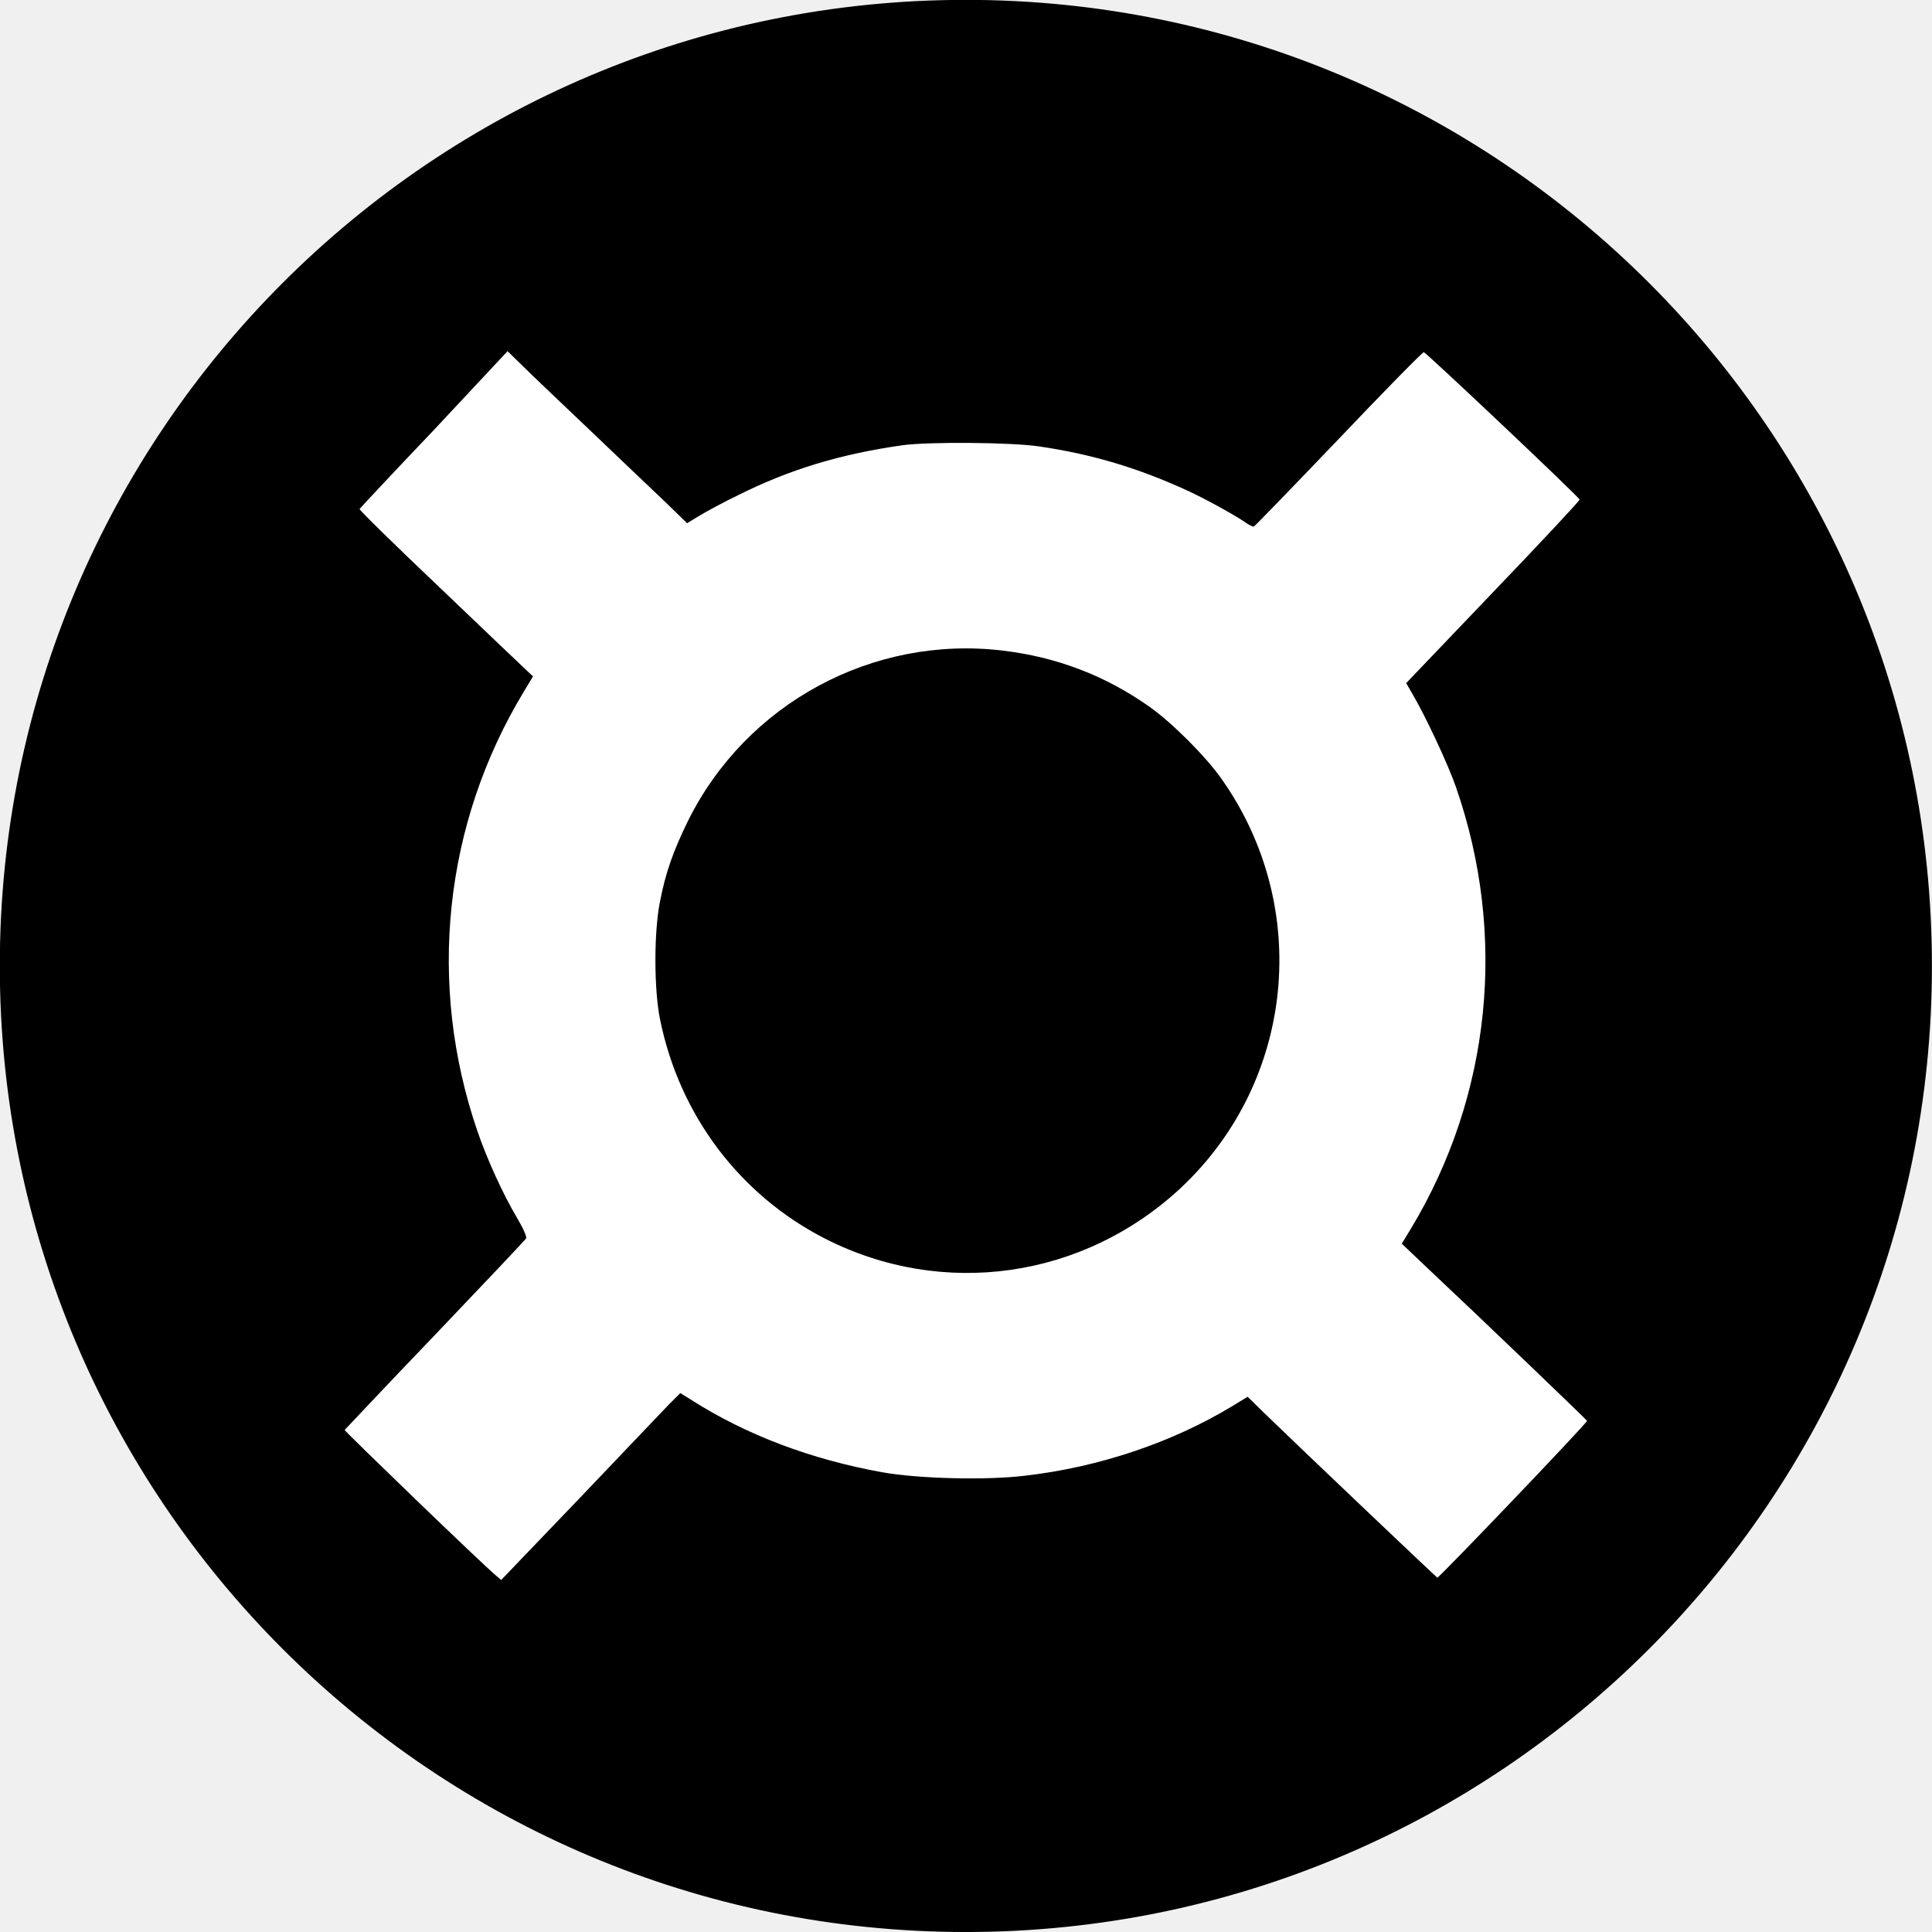
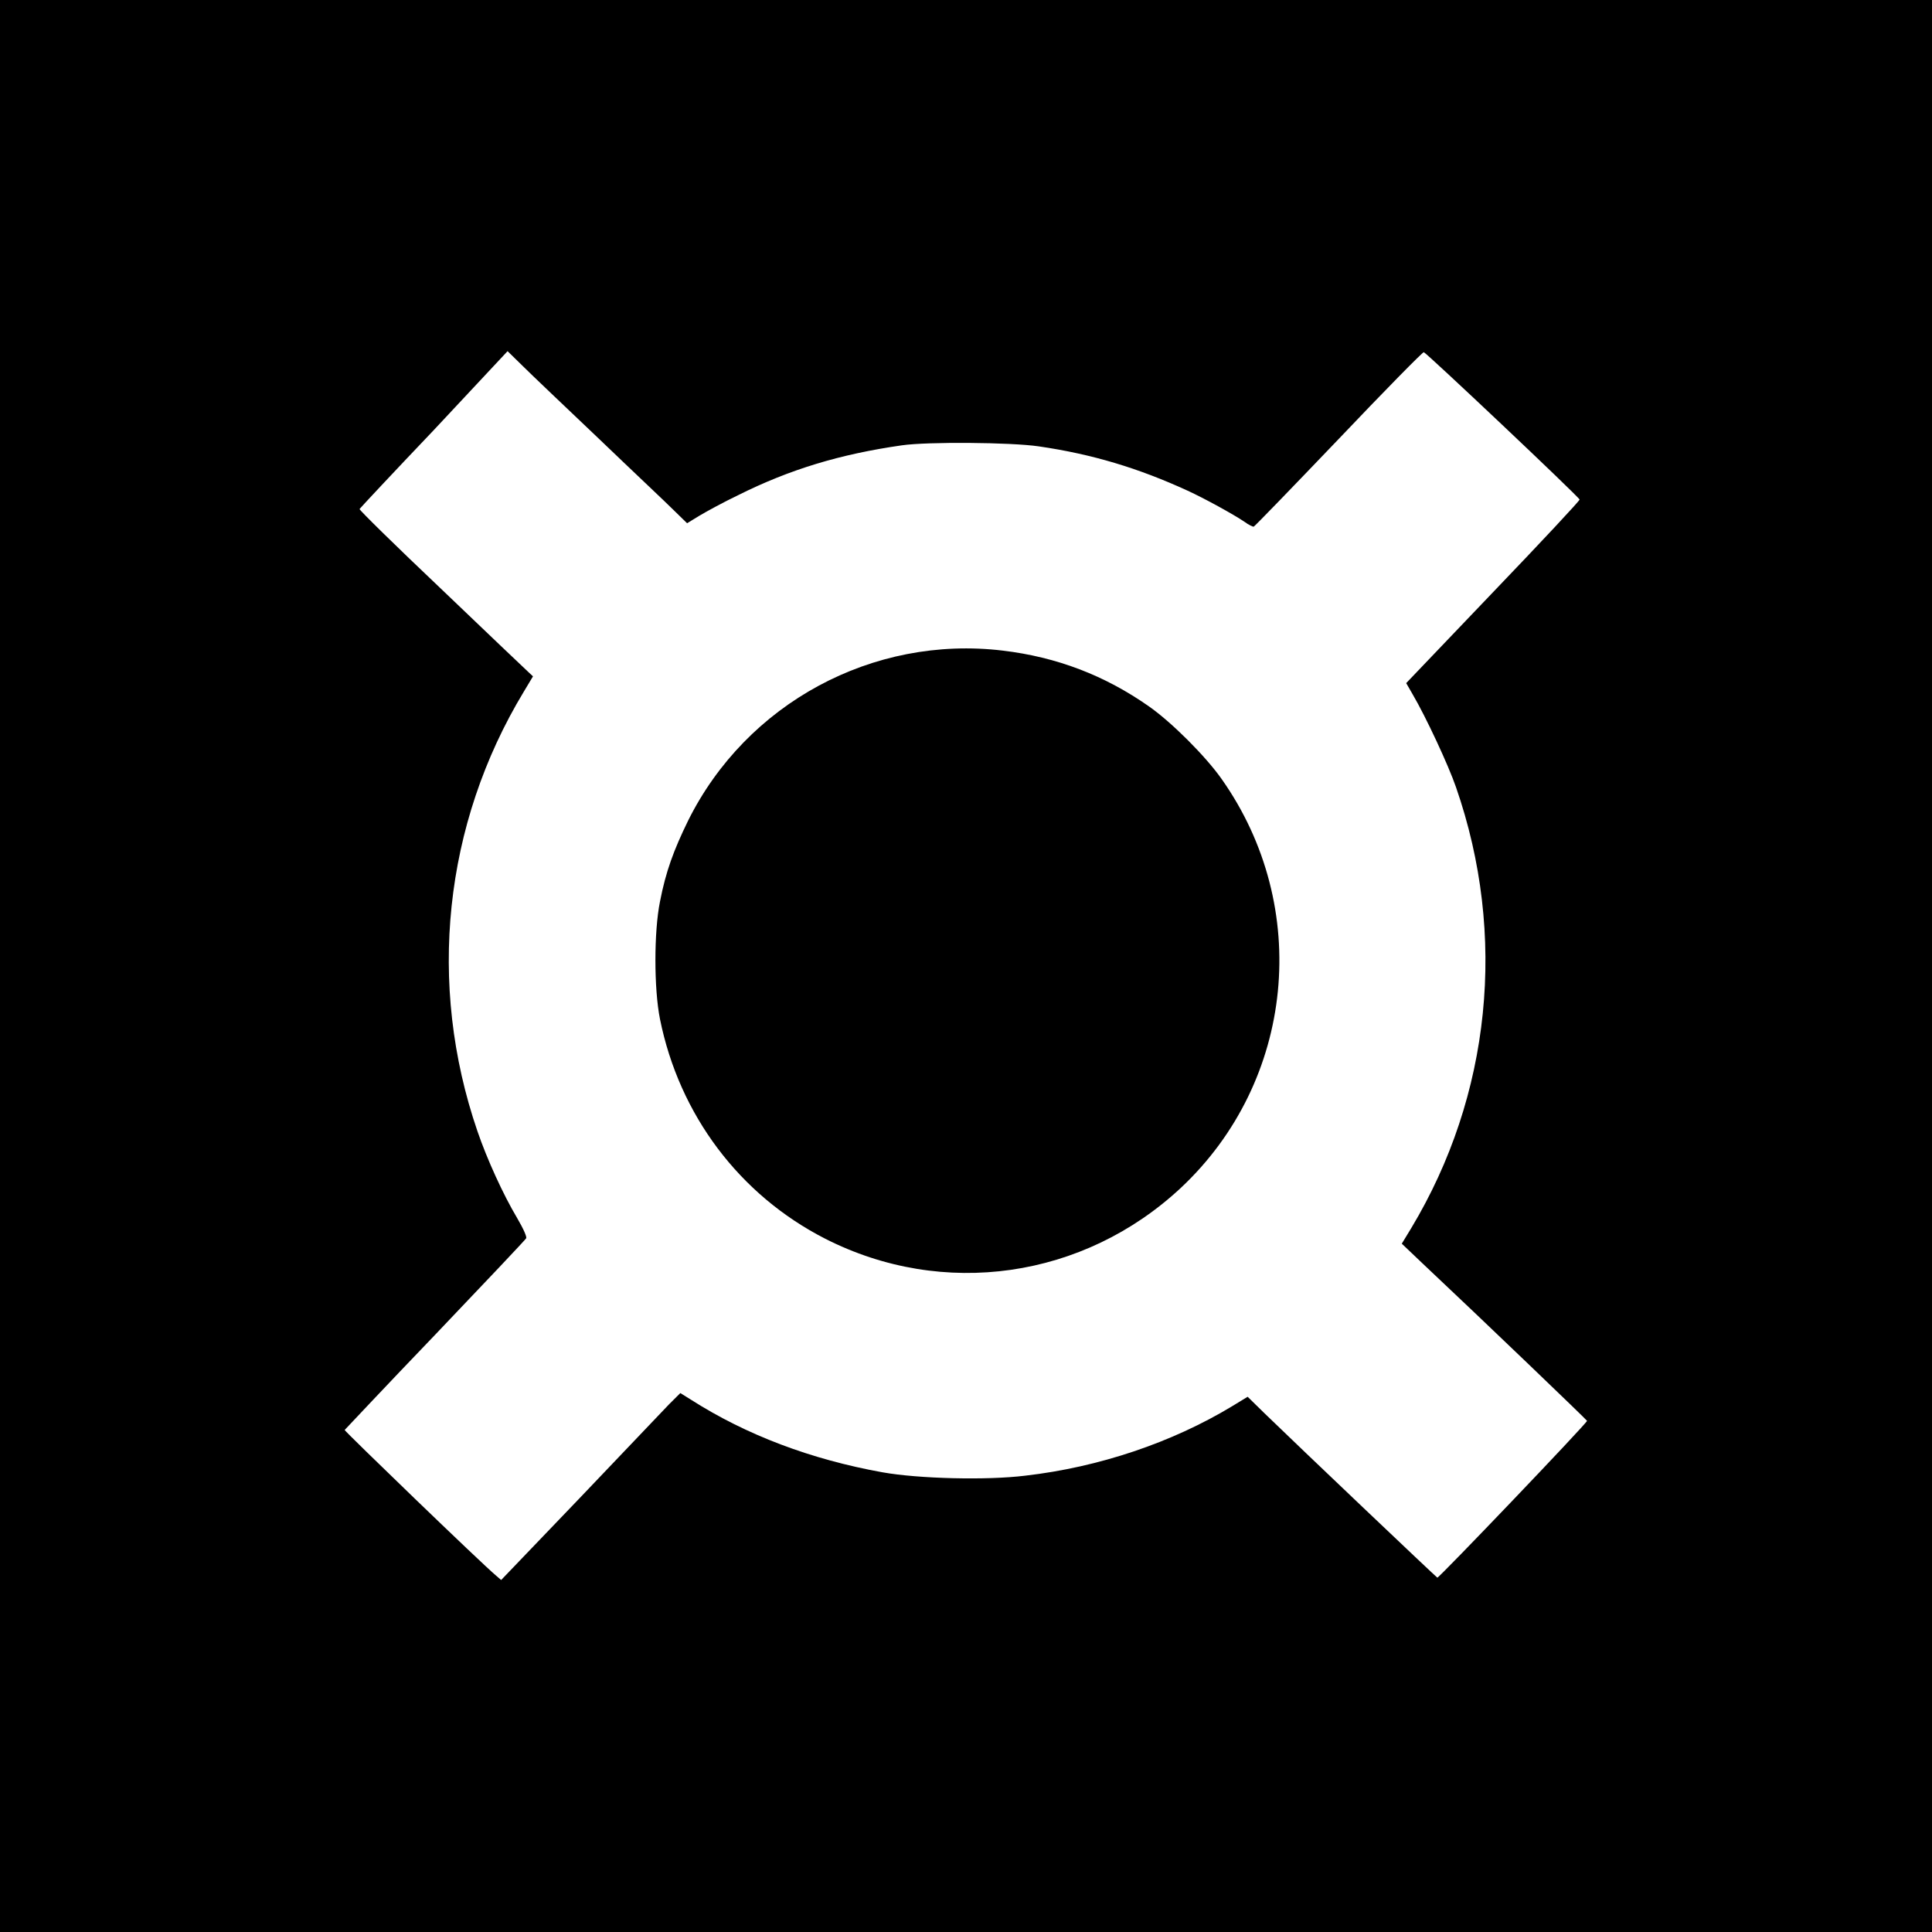
<svg xmlns="http://www.w3.org/2000/svg" width="250" height="250">
+   <rect width="250" height="250" fill="#000" />
  <path fill-rule="evenodd" stroke="#000" stroke-miterlimit="11.339" stroke-width=".542" d="M249.719 124.992c0 68.89-55.848 124.739-124.739 124.739C56.09 249.73.246 193.883.246 124.992S56.09.254 124.98.254c68.891 0 124.739 55.848 124.739 124.738zm0 0" />
  <path fill="#fff" d="M56.172 55.61c-5.262 5.523-9.602 10.167-9.645 10.257-.043.133 4.692 4.778 10.52 10.301 5.828 5.566 10.914 10.43 11.266 10.738l.656.614-1.184 1.972c-10.387 17.18-12.535 37.867-6.004 56.887 1.227 3.594 3.328 8.2 5.13 11.223.874 1.488 1.269 2.453 1.179 2.628-.086.176-5.39 5.786-11.79 12.493-6.398 6.66-11.612 12.226-11.702 12.316-.043.129 17.882 17.441 19.593 18.844l.657.57 10.125-10.562a7347.227 7347.227 0 0 0 11.57-12.141l1.492-1.488 1.403.875c7.144 4.558 15.515 7.715 24.761 9.379 4.645.832 13.5 1.05 18.453.437 9.555-1.094 19.02-4.293 26.778-8.984l2.015-1.227 2.149 2.106c4.691 4.554 22.222 21.21 22.398 21.3.176.086 19.414-20.03 19.371-20.293-.043-.132-13.234-12.8-21.3-20.382l-2.672-2.543 1.226-2.016c10.301-17.137 12.446-37.91 5.785-57.062-.964-2.805-3.902-9.118-5.609-12.012l-.832-1.445 11.262-11.79c6.18-6.445 11.218-11.835 11.175-11.964-.175-.442-19.898-19.067-20.16-19.067-.175 0-5.129 5.04-11.047 11.266-5.914 6.18-10.824 11.262-10.957 11.305-.086.046-.656-.22-1.183-.614-1.488-1.008-5.258-3.066-7.36-4.031-6.402-2.938-12.363-4.734-19.285-5.742-3.594-.528-14.379-.613-17.707-.133-7.976 1.14-14.508 3.113-21.172 6.445-1.925.918-4.164 2.149-5.039 2.672l-1.578.965-1.797-1.754c-.965-.965-5.347-5.082-9.687-9.246-4.336-4.121-8.766-8.328-9.817-9.379l-1.93-1.887zm73.586 28.578c6.969.832 13.195 3.199 18.933 7.23 2.938 2.062 7.32 6.445 9.383 9.379 11.7 16.57 9.465 39.098-5.262 52.902-12.578 11.746-30.765 14.375-46.062 6.574-11.047-5.652-18.848-15.996-21.348-28.402-.789-3.941-.789-11.305 0-15.207.746-3.855 1.754-6.617 3.641-10.476 7.539-15.165 23.887-24.016 40.715-22zm0 0" />
</svg>
